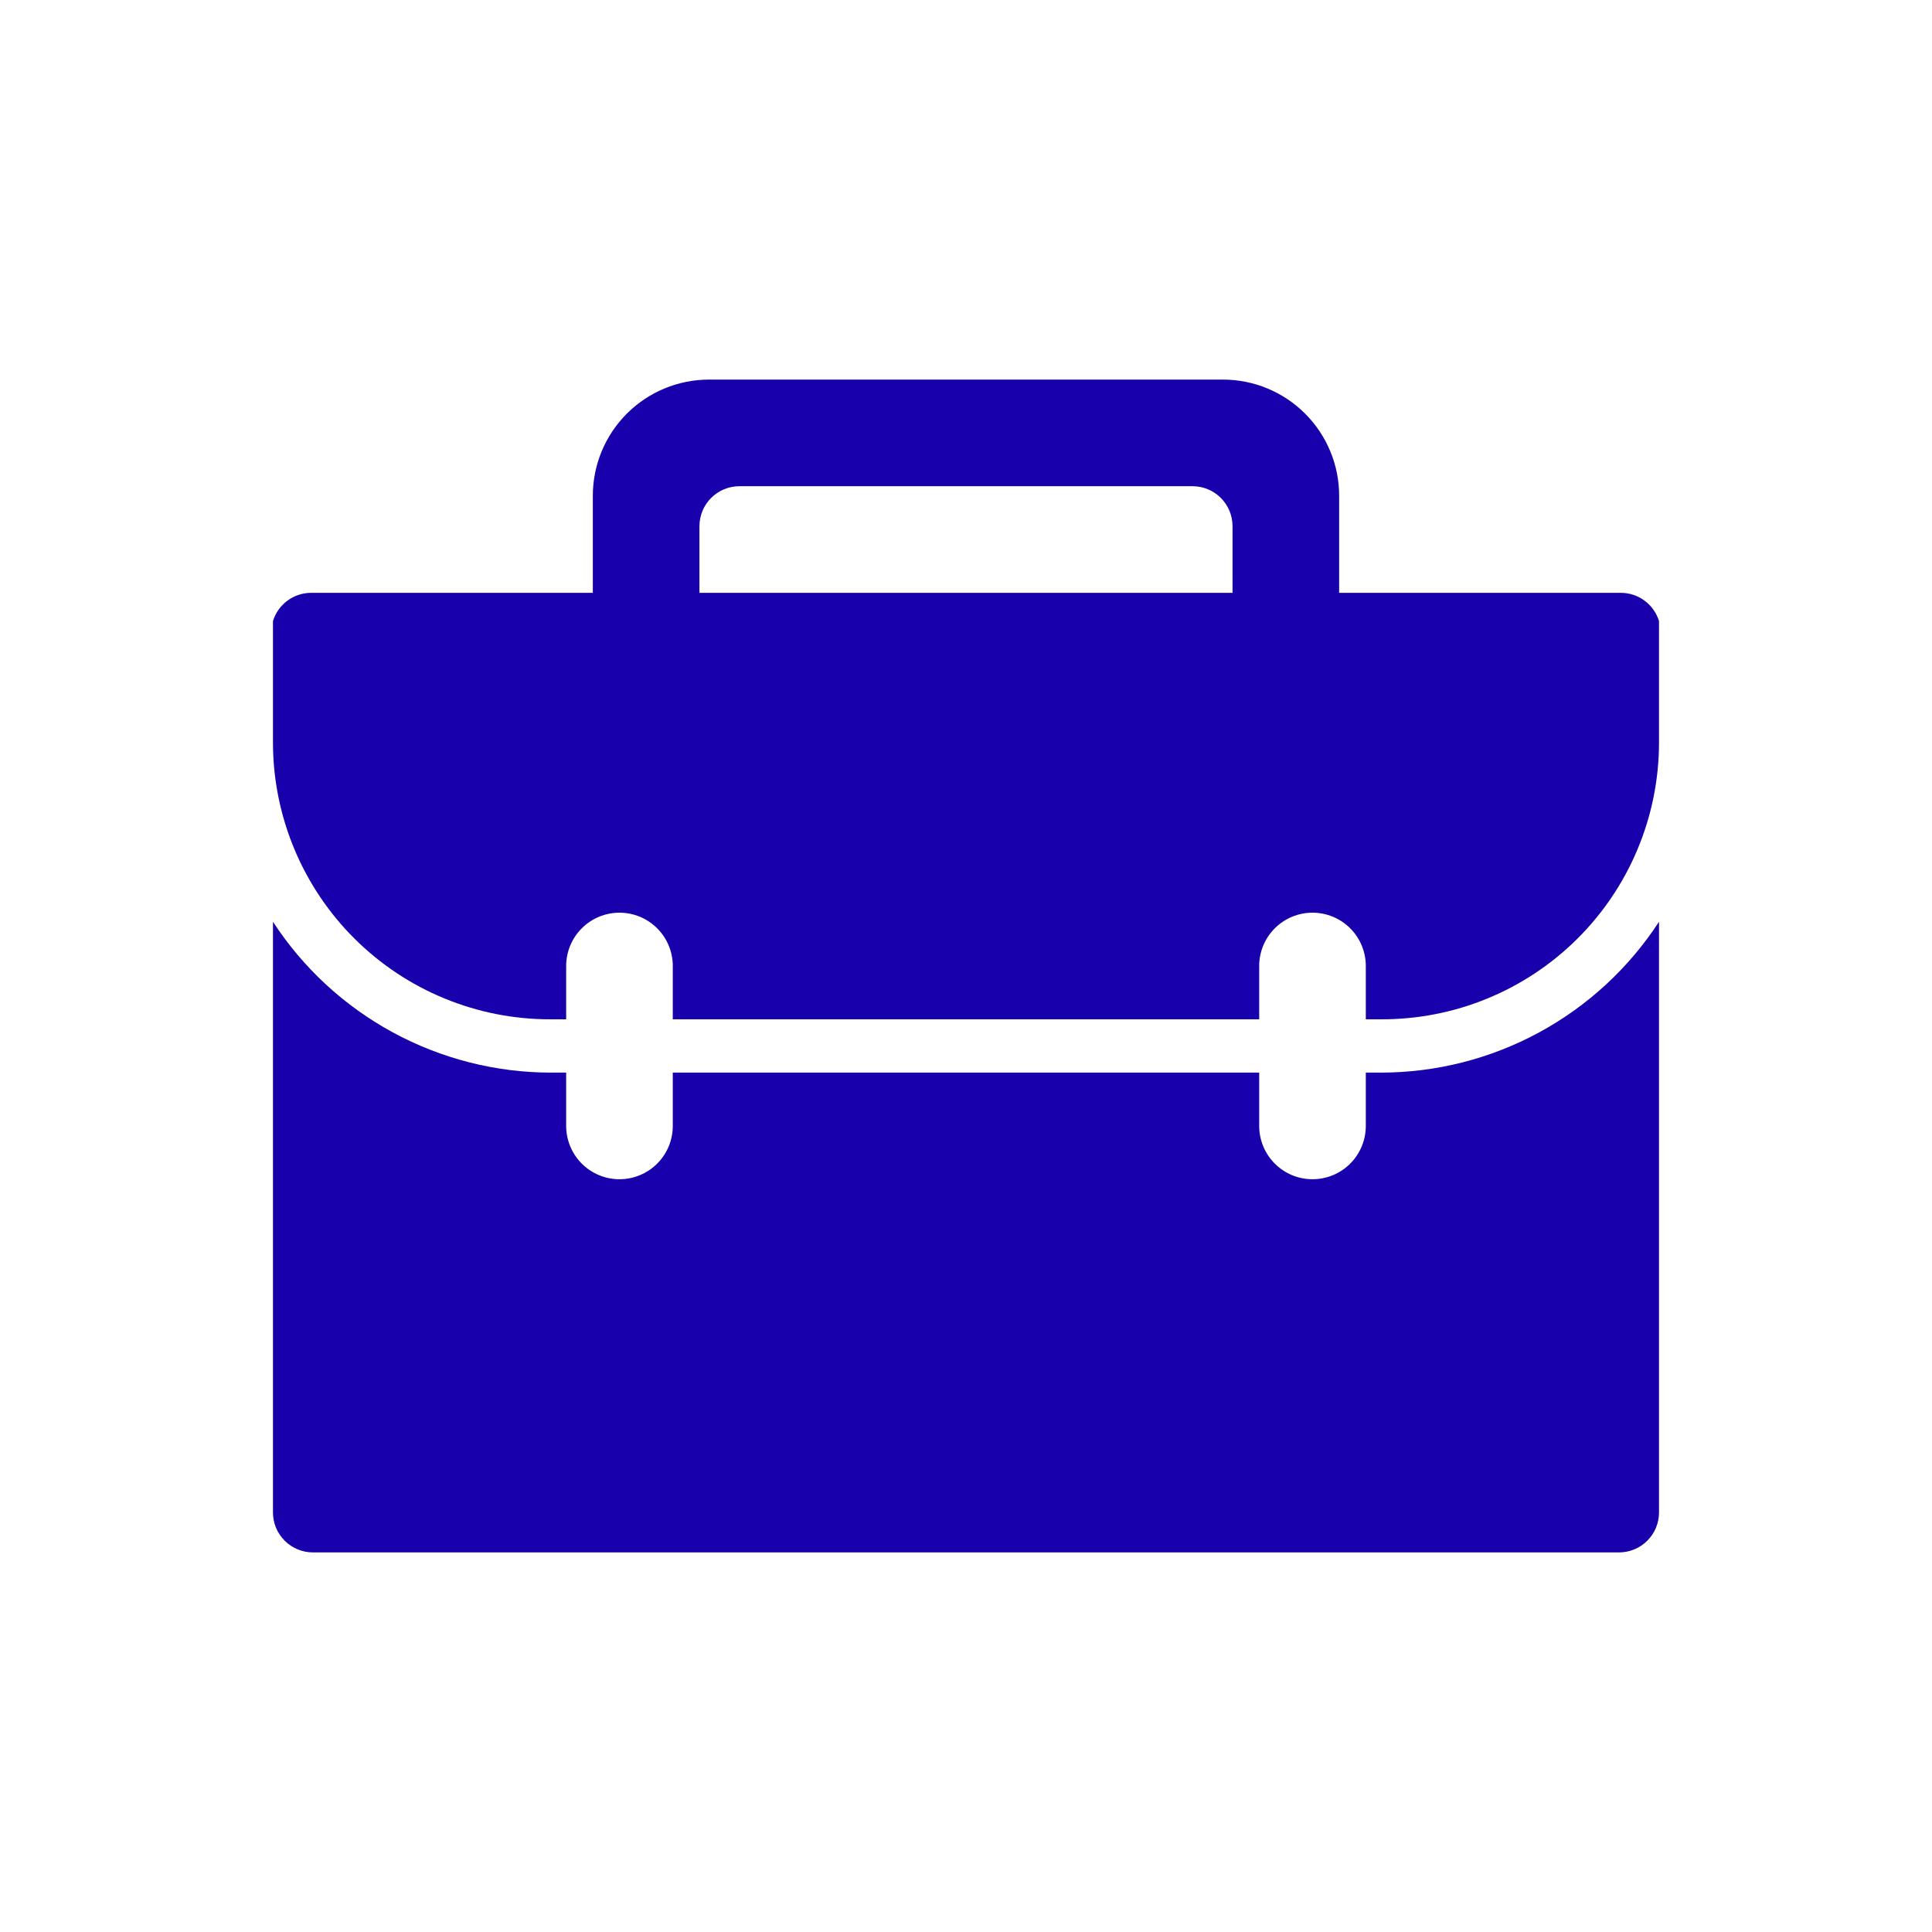
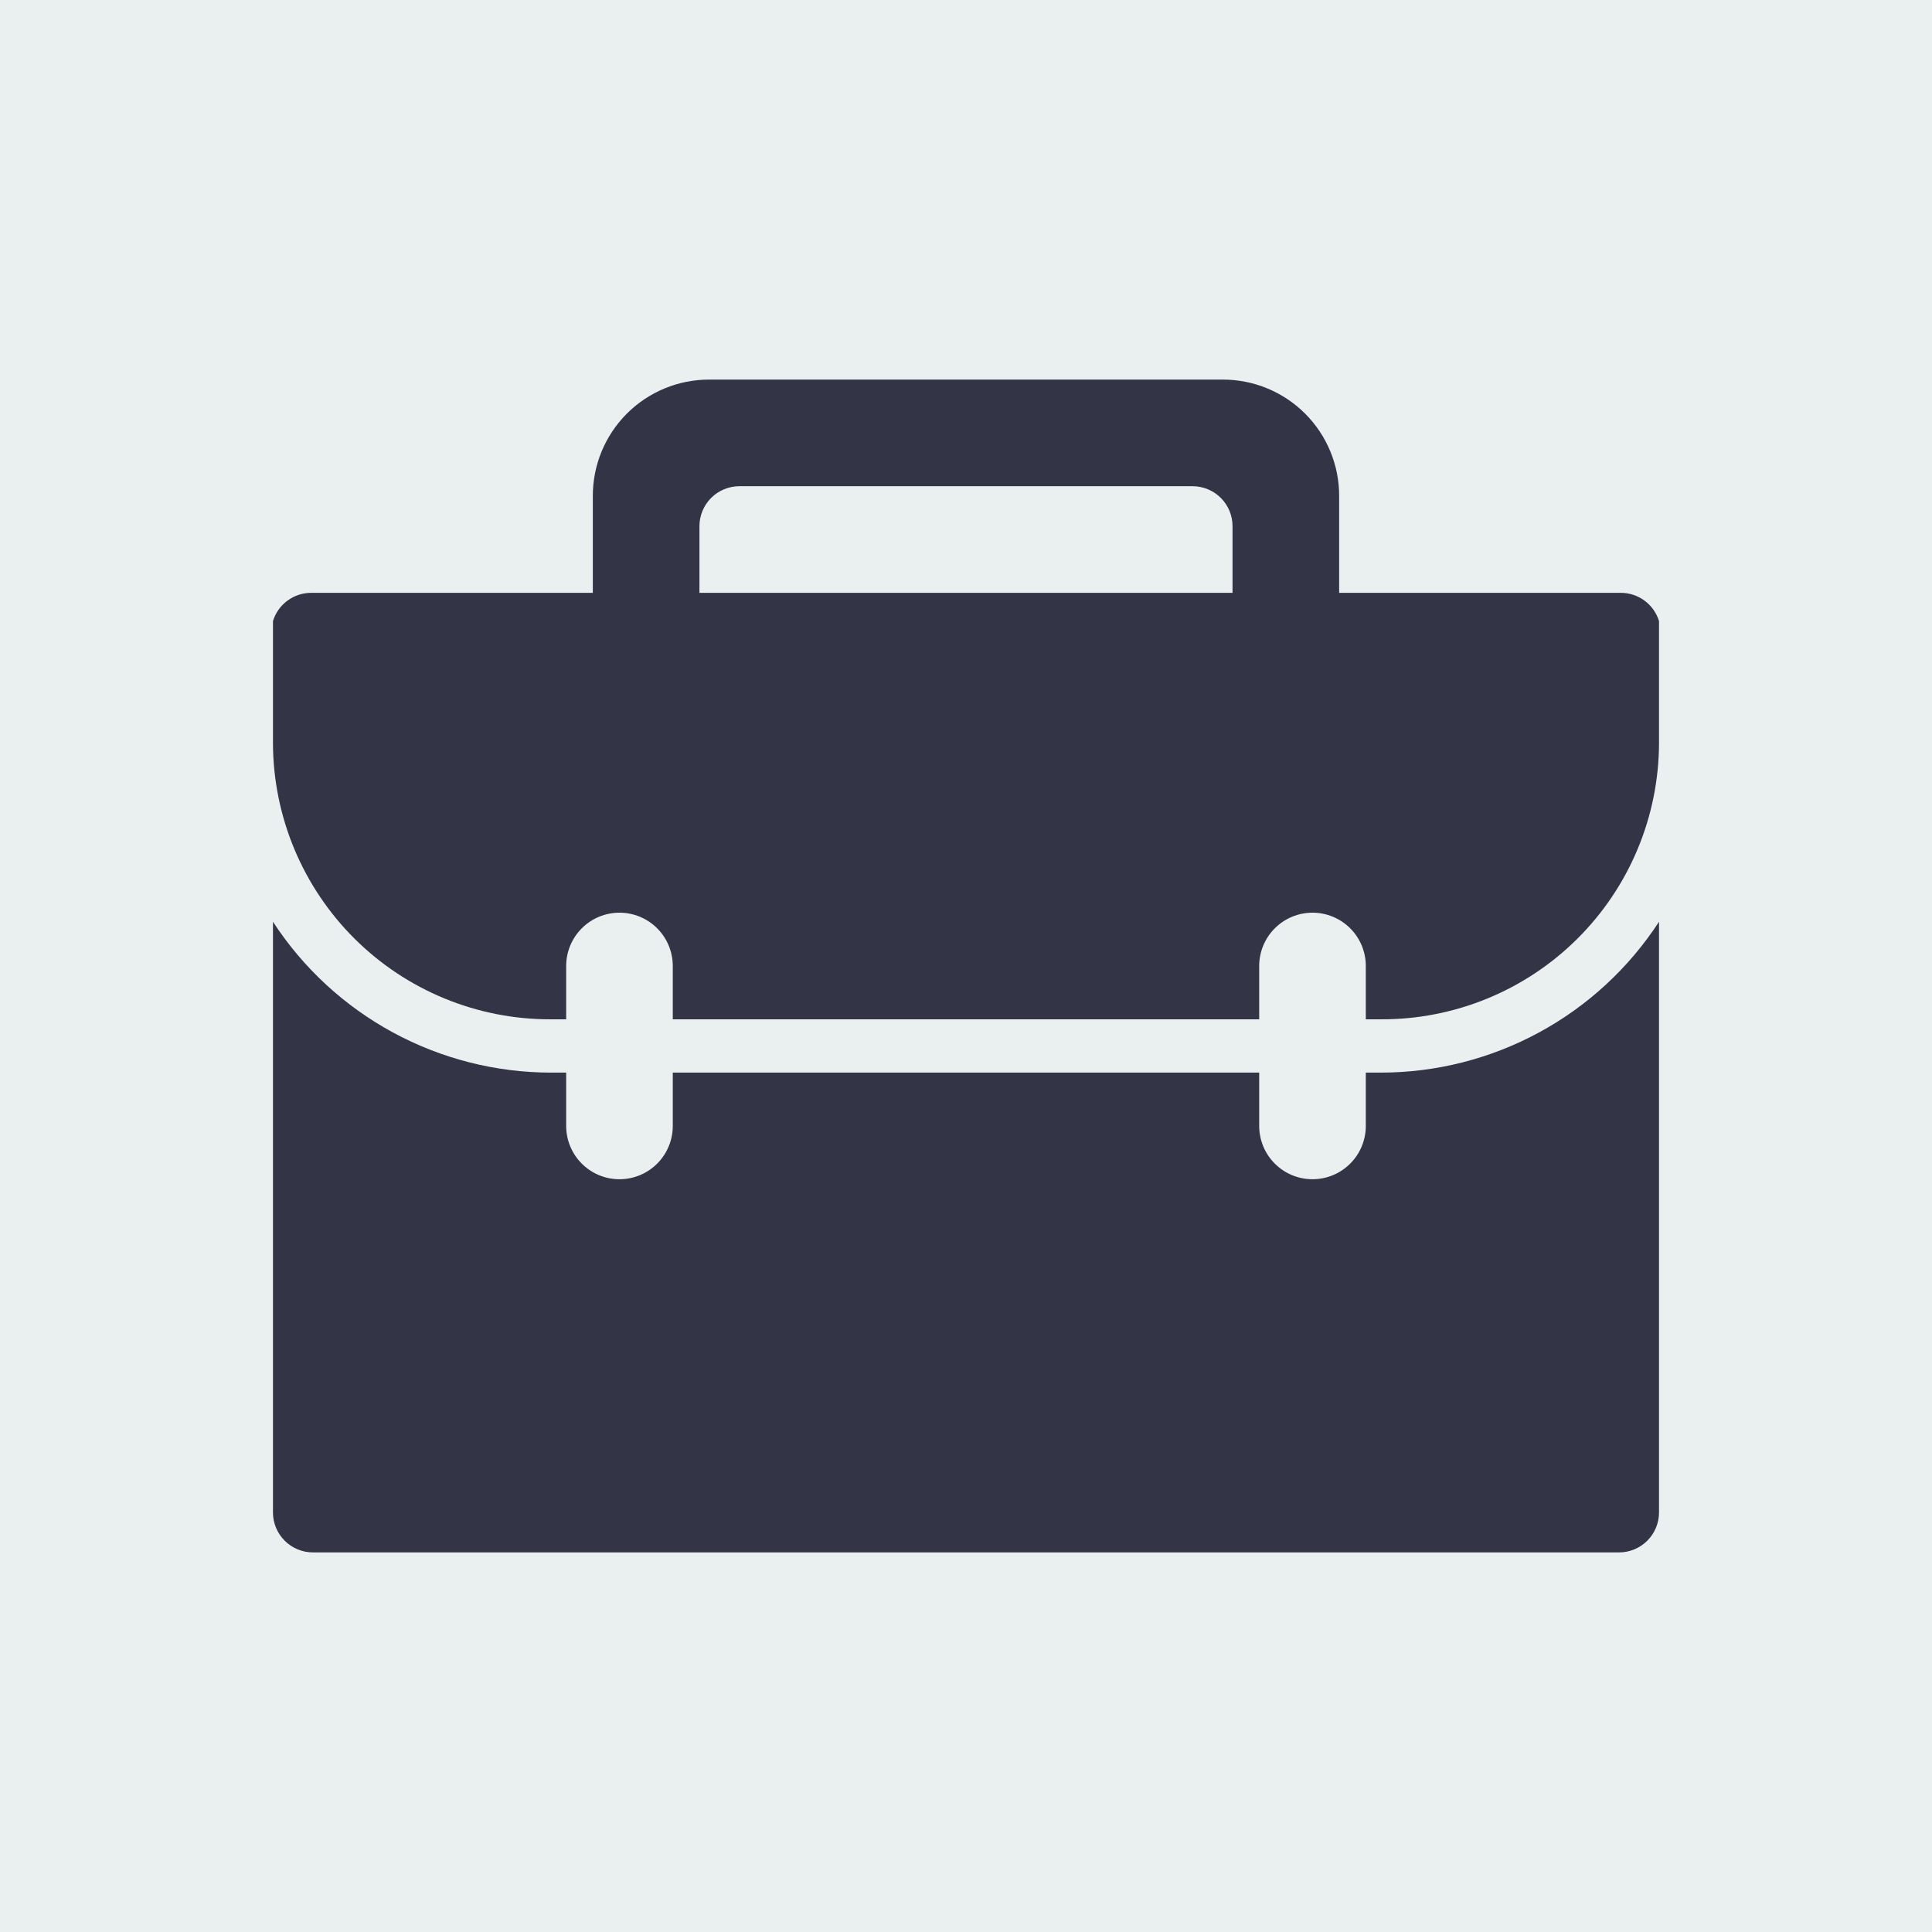
<svg xmlns="http://www.w3.org/2000/svg" width="1080" zoomAndPan="magnify" viewBox="0 0 810 810" height="1080" preserveAspectRatio="xMidYMid meet" version="1.2">
  <defs>
-     <clipPath id="e8b98f59a7">
+     <clipPath id="627ce86a23">
      <path d="M 114.047 159.145 L 696 159.145 L 696 428 L 114.047 428 Z M 114.047 159.145 " />
    </clipPath>
-     <clipPath id="1336380a03">
+     <clipPath id="580f79a5d6">
      <path d="M 114.047 386 L 696 386 L 696 651 L 114.047 651 Z M 114.047 386 " />
    </clipPath>
  </defs>
-   <g id="bd7d8e0233">
+   <g id="ad8d3f6fc6">
    <rect x="0" width="810" y="0" height="810" style="fill:#ffffff;fill-opacity:1;stroke:none;" />
-     <rect x="0" width="810" y="0" height="810" style="fill:#ffffff;fill-opacity:1;stroke:none;" />
-     <g clip-rule="nonzero" clip-path="url(#e8b98f59a7)">
-       <path style=" stroke:none;fill-rule:nonzero;fill:#1800ad;fill-opacity:1;" d="M 679.566 248.547 L 561.445 248.547 L 561.445 207.867 C 561.445 206.273 561.367 204.68 561.211 203.094 C 561.055 201.504 560.82 199.93 560.512 198.363 C 560.199 196.797 559.812 195.25 559.348 193.727 C 558.887 192.199 558.348 190.695 557.738 189.223 C 557.129 187.75 556.445 186.309 555.695 184.898 C 554.941 183.492 554.121 182.125 553.234 180.801 C 552.348 179.473 551.398 178.191 550.387 176.957 C 549.375 175.727 548.305 174.543 547.176 173.414 C 546.047 172.289 544.867 171.219 543.633 170.203 C 542.398 169.191 541.117 168.242 539.793 167.355 C 538.465 166.469 537.098 165.648 535.691 164.898 C 534.285 164.145 532.844 163.465 531.367 162.855 C 529.895 162.242 528.395 161.707 526.867 161.242 C 525.34 160.781 523.793 160.391 522.227 160.082 C 520.664 159.77 519.086 159.535 517.5 159.379 C 515.91 159.223 514.32 159.145 512.723 159.145 L 297.266 159.145 C 295.672 159.145 294.078 159.223 292.488 159.379 C 290.902 159.535 289.324 159.77 287.762 160.082 C 286.195 160.391 284.648 160.781 283.121 161.242 C 281.594 161.707 280.094 162.242 278.621 162.855 C 277.145 163.465 275.703 164.145 274.297 164.898 C 272.891 165.648 271.523 166.469 270.195 167.355 C 268.871 168.242 267.59 169.191 266.355 170.203 C 265.121 171.219 263.941 172.289 262.812 173.414 C 261.684 174.543 260.613 175.727 259.602 176.957 C 258.59 178.191 257.641 179.473 256.754 180.801 C 255.867 182.125 255.047 183.492 254.297 184.898 C 253.543 186.309 252.863 187.75 252.25 189.223 C 251.641 190.695 251.102 192.199 250.641 193.727 C 250.176 195.25 249.789 196.797 249.477 198.363 C 249.168 199.93 248.934 201.504 248.777 203.094 C 248.621 204.68 248.543 206.273 248.543 207.867 L 248.543 248.547 L 130.422 248.547 C 129.531 248.547 128.648 248.621 127.77 248.766 C 126.895 248.906 126.031 249.117 125.188 249.398 C 124.344 249.68 123.527 250.023 122.738 250.434 C 121.949 250.844 121.199 251.312 120.484 251.844 C 119.77 252.371 119.102 252.953 118.48 253.59 C 117.859 254.227 117.289 254.906 116.777 255.633 C 116.266 256.359 115.812 257.121 115.418 257.918 C 115.027 258.719 114.699 259.543 114.441 260.391 L 114.441 311.688 C 114.449 313.582 114.5 315.477 114.602 317.371 C 114.703 319.266 114.848 321.156 115.039 323.043 C 115.234 324.93 115.473 326.812 115.758 328.688 C 116.043 330.562 116.375 332.43 116.75 334.289 C 117.125 336.148 117.547 337.996 118.016 339.832 C 118.484 341.672 118.996 343.496 119.551 345.312 C 120.109 347.125 120.707 348.922 121.352 350.707 C 121.996 352.492 122.688 354.258 123.418 356.008 C 124.148 357.758 124.922 359.488 125.738 361.199 C 126.555 362.914 127.414 364.605 128.312 366.273 C 129.211 367.945 130.148 369.59 131.129 371.215 C 132.109 372.84 133.129 374.438 134.188 376.012 C 135.246 377.586 136.34 379.133 137.473 380.656 C 138.609 382.176 139.777 383.668 140.984 385.129 C 142.191 386.594 143.434 388.027 144.711 389.43 C 145.988 390.832 147.301 392.199 148.645 393.539 C 149.988 394.875 151.367 396.18 152.773 397.449 C 154.184 398.723 155.621 399.957 157.09 401.156 C 158.559 402.355 160.055 403.52 161.582 404.648 C 163.109 405.773 164.66 406.863 166.238 407.914 C 167.82 408.965 169.422 409.973 171.051 410.945 C 172.68 411.918 174.332 412.852 176.008 413.742 C 177.68 414.633 179.375 415.48 181.094 416.289 C 182.809 417.098 184.543 417.863 186.297 418.586 C 188.051 419.309 189.82 419.988 191.609 420.625 C 193.395 421.262 195.195 421.852 197.012 422.398 C 198.828 422.949 200.656 423.449 202.496 423.91 C 204.336 424.367 206.188 424.781 208.047 425.148 C 209.91 425.516 211.777 425.836 213.656 426.113 C 215.531 426.391 217.414 426.617 219.301 426.801 C 221.188 426.984 223.082 427.125 224.977 427.215 C 226.871 427.305 228.766 427.352 230.66 427.348 L 237.367 427.348 L 237.367 405 C 237.367 404.266 237.402 403.535 237.473 402.809 C 237.547 402.078 237.652 401.355 237.797 400.637 C 237.938 399.922 238.117 399.211 238.328 398.512 C 238.543 397.809 238.789 397.121 239.066 396.445 C 239.348 395.77 239.66 395.109 240.008 394.461 C 240.352 393.816 240.727 393.191 241.133 392.582 C 241.539 391.973 241.977 391.387 242.441 390.82 C 242.906 390.254 243.395 389.711 243.914 389.195 C 244.43 388.676 244.973 388.188 245.539 387.723 C 246.105 387.258 246.691 386.82 247.301 386.414 C 247.91 386.008 248.535 385.633 249.18 385.285 C 249.828 384.941 250.488 384.629 251.164 384.348 C 251.84 384.07 252.527 383.824 253.23 383.609 C 253.93 383.398 254.641 383.219 255.355 383.078 C 256.074 382.934 256.797 382.828 257.527 382.754 C 258.254 382.684 258.984 382.648 259.719 382.648 C 260.449 382.648 261.18 382.684 261.906 382.754 C 262.637 382.828 263.359 382.934 264.078 383.078 C 264.797 383.219 265.504 383.398 266.207 383.609 C 266.906 383.824 267.594 384.07 268.27 384.348 C 268.945 384.629 269.609 384.941 270.254 385.285 C 270.898 385.633 271.527 386.008 272.133 386.414 C 272.742 386.82 273.332 387.258 273.895 387.723 C 274.461 388.188 275.004 388.676 275.52 389.195 C 276.039 389.711 276.531 390.254 276.996 390.82 C 277.457 391.387 277.895 391.973 278.301 392.582 C 278.707 393.191 279.082 393.816 279.43 394.461 C 279.773 395.109 280.086 395.77 280.367 396.445 C 280.645 397.121 280.895 397.809 281.105 398.512 C 281.316 399.211 281.496 399.922 281.637 400.637 C 281.781 401.355 281.887 402.078 281.961 402.809 C 282.031 403.535 282.066 404.266 282.066 405 L 282.066 427.348 L 527.922 427.348 L 527.922 405 C 527.922 404.266 527.957 403.535 528.027 402.809 C 528.102 402.078 528.207 401.355 528.352 400.637 C 528.492 399.922 528.672 399.211 528.883 398.512 C 529.098 397.809 529.344 397.121 529.621 396.445 C 529.902 395.77 530.215 395.109 530.559 394.461 C 530.906 393.816 531.281 393.191 531.688 392.582 C 532.094 391.973 532.531 391.387 532.996 390.82 C 533.457 390.254 533.949 389.711 534.469 389.195 C 534.984 388.676 535.527 388.188 536.094 387.723 C 536.66 387.258 537.246 386.82 537.855 386.414 C 538.461 386.008 539.09 385.633 539.734 385.285 C 540.383 384.941 541.043 384.629 541.719 384.348 C 542.395 384.07 543.082 383.824 543.785 383.609 C 544.484 383.398 545.191 383.219 545.91 383.078 C 546.629 382.934 547.352 382.828 548.082 382.754 C 548.809 382.684 549.539 382.648 550.27 382.648 C 551.004 382.648 551.734 382.684 552.461 382.754 C 553.191 382.828 553.914 382.934 554.633 383.078 C 555.348 383.219 556.059 383.398 556.758 383.609 C 557.461 383.824 558.148 384.07 558.824 384.348 C 559.5 384.629 560.16 384.941 560.809 385.285 C 561.453 385.633 562.078 386.008 562.688 386.414 C 563.297 386.82 563.883 387.258 564.449 387.723 C 565.016 388.188 565.559 388.676 566.074 389.195 C 566.594 389.711 567.086 390.254 567.547 390.82 C 568.012 391.387 568.449 391.973 568.855 392.582 C 569.262 393.191 569.637 393.816 569.984 394.461 C 570.328 395.109 570.641 395.77 570.922 396.445 C 571.199 397.121 571.445 397.809 571.66 398.512 C 571.871 399.211 572.051 399.922 572.191 400.637 C 572.336 401.355 572.441 402.078 572.516 402.809 C 572.586 403.535 572.621 404.266 572.621 405 L 572.621 427.348 L 578.879 427.348 C 580.781 427.359 582.684 427.32 584.582 427.234 C 586.48 427.152 588.379 427.02 590.27 426.844 C 592.164 426.668 594.051 426.441 595.934 426.172 C 597.816 425.902 599.691 425.586 601.555 425.223 C 603.422 424.863 605.281 424.453 607.125 424 C 608.973 423.547 610.809 423.051 612.629 422.504 C 614.449 421.961 616.258 421.375 618.051 420.742 C 619.844 420.109 621.621 419.434 623.383 418.715 C 625.141 417.996 626.883 417.23 628.605 416.426 C 630.328 415.621 632.031 414.773 633.711 413.887 C 635.391 412.996 637.051 412.066 638.684 411.098 C 640.32 410.129 641.93 409.117 643.516 408.066 C 645.102 407.02 646.66 405.93 648.191 404.805 C 649.727 403.68 651.23 402.516 652.703 401.316 C 654.18 400.117 655.625 398.883 657.039 397.609 C 658.453 396.34 659.836 395.035 661.184 393.695 C 662.535 392.359 663.852 390.988 665.137 389.582 C 666.418 388.18 667.664 386.746 668.879 385.281 C 670.09 383.816 671.266 382.324 672.406 380.801 C 673.547 379.277 674.645 377.73 675.711 376.152 C 676.773 374.578 677.797 372.977 678.781 371.348 C 679.766 369.723 680.707 368.07 681.613 366.398 C 682.516 364.727 683.375 363.031 684.195 361.316 C 685.016 359.598 685.793 357.863 686.527 356.109 C 687.262 354.355 687.953 352.586 688.602 350.801 C 689.25 349.012 689.855 347.207 690.414 345.391 C 690.973 343.574 691.488 341.746 691.957 339.902 C 692.426 338.059 692.848 336.207 693.227 334.344 C 693.605 332.48 693.938 330.609 694.227 328.727 C 694.512 326.848 694.75 324.961 694.945 323.07 C 695.141 321.18 695.285 319.285 695.387 317.387 C 695.488 315.488 695.543 313.586 695.547 311.688 L 695.547 260.391 C 695.289 259.543 694.961 258.719 694.57 257.918 C 694.176 257.121 693.727 256.359 693.211 255.633 C 692.699 254.906 692.129 254.227 691.508 253.59 C 690.887 252.953 690.219 252.371 689.504 251.844 C 688.789 251.312 688.039 250.844 687.25 250.434 C 686.461 250.023 685.645 249.68 684.801 249.398 C 683.957 249.117 683.098 248.906 682.219 248.766 C 681.34 248.621 680.457 248.547 679.566 248.547 Z M 516.746 248.547 L 293.242 248.547 L 293.242 220.609 C 293.242 220.059 293.27 219.512 293.324 218.965 C 293.379 218.418 293.457 217.875 293.566 217.336 C 293.672 216.801 293.805 216.266 293.965 215.742 C 294.125 215.219 294.309 214.699 294.52 214.191 C 294.73 213.688 294.965 213.191 295.223 212.707 C 295.48 212.223 295.762 211.75 296.066 211.297 C 296.371 210.84 296.699 210.398 297.047 209.973 C 297.395 209.551 297.766 209.145 298.152 208.754 C 298.539 208.367 298.945 208 299.371 207.648 C 299.797 207.301 300.234 206.977 300.691 206.672 C 301.148 206.367 301.621 206.082 302.105 205.824 C 302.586 205.566 303.082 205.332 303.59 205.121 C 304.098 204.91 304.613 204.727 305.141 204.566 C 305.664 204.406 306.195 204.273 306.734 204.168 C 307.273 204.059 307.816 203.98 308.363 203.926 C 308.91 203.871 309.457 203.844 310.004 203.844 L 499.984 203.844 C 500.531 203.844 501.078 203.871 501.625 203.926 C 502.172 203.98 502.715 204.059 503.254 204.168 C 503.793 204.273 504.324 204.406 504.848 204.566 C 505.375 204.727 505.891 204.91 506.398 205.121 C 506.906 205.332 507.402 205.566 507.887 205.824 C 508.371 206.082 508.84 206.367 509.297 206.672 C 509.754 206.977 510.191 207.301 510.617 207.648 C 511.043 208 511.449 208.367 511.836 208.754 C 512.223 209.145 512.594 209.551 512.941 209.973 C 513.289 210.398 513.617 210.84 513.922 211.297 C 514.227 211.75 514.508 212.223 514.766 212.707 C 515.023 213.191 515.262 213.688 515.469 214.191 C 515.68 214.699 515.863 215.219 516.023 215.742 C 516.184 216.266 516.316 216.801 516.422 217.336 C 516.531 217.875 516.613 218.418 516.664 218.965 C 516.719 219.512 516.746 220.059 516.746 220.609 Z M 516.746 248.547 " />
+     <rect x="0" width="810" y="0" height="810" style="fill:#eaefef;fill-opacity:1;stroke:none;" />
+     <g clip-rule="nonzero" clip-path="url(#627ce86a23)">
+       <path style=" stroke:none;fill-rule:nonzero;fill:#333446;fill-opacity:1;" d="M 679.566 248.547 L 561.445 248.547 L 561.445 207.867 C 561.445 206.273 561.367 204.68 561.211 203.094 C 561.055 201.504 560.82 199.93 560.512 198.363 C 560.199 196.797 559.812 195.25 559.348 193.723 C 558.887 192.199 558.348 190.695 557.738 189.223 C 557.129 187.75 556.445 186.309 555.695 184.898 C 554.941 183.492 554.121 182.125 553.234 180.801 C 552.348 179.473 551.398 178.191 550.387 176.957 C 549.375 175.727 548.305 174.543 547.176 173.414 C 546.047 172.285 544.867 171.215 543.633 170.203 C 542.398 169.191 541.117 168.242 539.793 167.355 C 538.465 166.469 537.098 165.648 535.691 164.898 C 534.285 164.145 532.844 163.465 531.367 162.852 C 529.895 162.242 528.395 161.707 526.867 161.242 C 525.34 160.781 523.793 160.391 522.227 160.082 C 520.664 159.77 519.086 159.535 517.5 159.379 C 515.91 159.223 514.32 159.145 512.723 159.145 L 297.266 159.145 C 295.672 159.145 294.078 159.223 292.488 159.379 C 290.902 159.535 289.324 159.77 287.762 160.082 C 286.195 160.391 284.648 160.781 283.121 161.242 C 281.594 161.707 280.094 162.242 278.621 162.852 C 277.145 163.465 275.703 164.145 274.297 164.898 C 272.891 165.648 271.523 166.469 270.195 167.355 C 268.871 168.242 267.59 169.191 266.355 170.203 C 265.121 171.215 263.941 172.285 262.812 173.414 C 261.684 174.543 260.613 175.727 259.602 176.957 C 258.59 178.191 257.641 179.473 256.754 180.801 C 255.867 182.125 255.047 183.492 254.297 184.898 C 253.543 186.309 252.863 187.75 252.25 189.223 C 251.641 190.695 251.102 192.199 250.641 193.723 C 250.176 195.25 249.789 196.797 249.477 198.363 C 249.168 199.93 248.934 201.504 248.777 203.094 C 248.621 204.68 248.543 206.273 248.543 207.867 L 248.543 248.547 L 130.422 248.547 C 129.531 248.547 128.648 248.621 127.77 248.766 C 126.895 248.906 126.031 249.117 125.188 249.398 C 124.344 249.68 123.527 250.023 122.738 250.434 C 121.949 250.844 121.199 251.312 120.484 251.844 C 119.77 252.371 119.102 252.953 118.48 253.59 C 117.859 254.227 117.289 254.906 116.777 255.633 C 116.266 256.359 115.812 257.121 115.418 257.918 C 115.027 258.719 114.699 259.543 114.441 260.391 L 114.441 311.688 C 114.449 313.582 114.5 315.477 114.602 317.371 C 114.703 319.266 114.848 321.156 115.039 323.043 C 115.234 324.93 115.473 326.812 115.758 328.688 C 116.043 330.562 116.375 332.43 116.75 334.289 C 117.125 336.148 117.547 337.996 118.016 339.832 C 118.484 341.672 118.996 343.496 119.551 345.312 C 120.109 347.125 120.707 348.922 121.352 350.707 C 121.996 352.492 122.688 354.258 123.418 356.008 C 124.148 357.758 124.922 359.488 125.738 361.199 C 126.555 362.914 127.414 364.605 128.312 366.273 C 129.211 367.945 130.148 369.59 131.129 371.215 C 132.109 372.84 133.129 374.438 134.188 376.012 C 135.246 377.586 136.34 379.133 137.473 380.656 C 138.609 382.176 139.777 383.668 140.984 385.129 C 142.191 386.594 143.434 388.027 144.711 389.43 C 145.988 390.832 147.301 392.199 148.645 393.539 C 149.988 394.875 151.367 396.18 152.773 397.449 C 154.184 398.723 155.621 399.957 157.09 401.156 C 158.559 402.355 160.055 403.52 161.582 404.648 C 163.109 405.773 164.66 406.863 166.238 407.914 C 167.82 408.965 169.422 409.973 171.051 410.945 C 172.68 411.918 174.332 412.848 176.008 413.742 C 177.68 414.633 179.375 415.48 181.094 416.289 C 182.809 417.098 184.543 417.863 186.297 418.586 C 188.051 419.309 189.82 419.988 191.609 420.625 C 193.395 421.258 195.195 421.852 197.012 422.398 C 198.828 422.949 200.656 423.449 202.496 423.91 C 204.336 424.367 206.188 424.781 208.047 425.148 C 209.91 425.516 211.777 425.836 213.656 426.113 C 215.531 426.391 217.414 426.617 219.301 426.801 C 221.188 426.984 223.082 427.125 224.977 427.215 C 226.871 427.305 228.766 427.352 230.66 427.348 L 237.367 427.348 L 237.367 405 C 237.367 404.266 237.402 403.535 237.473 402.809 C 237.547 402.078 237.652 401.355 237.797 400.637 C 237.938 399.918 238.117 399.211 238.328 398.512 C 238.543 397.809 238.789 397.121 239.066 396.445 C 239.348 395.77 239.66 395.109 240.008 394.461 C 240.352 393.816 240.727 393.191 241.133 392.582 C 241.539 391.973 241.977 391.387 242.441 390.82 C 242.906 390.254 243.395 389.711 243.914 389.195 C 244.43 388.676 244.973 388.184 245.539 387.723 C 246.105 387.258 246.691 386.82 247.301 386.414 C 247.91 386.008 248.535 385.633 249.18 385.285 C 249.828 384.941 250.488 384.629 251.164 384.348 C 251.84 384.07 252.527 383.824 253.23 383.609 C 253.93 383.398 254.641 383.219 255.355 383.078 C 256.074 382.934 256.797 382.828 257.527 382.754 C 258.254 382.684 258.984 382.648 259.719 382.648 C 260.449 382.648 261.18 382.684 261.906 382.754 C 262.637 382.828 263.359 382.934 264.078 383.078 C 264.797 383.219 265.504 383.398 266.207 383.609 C 266.906 383.824 267.594 384.07 268.27 384.348 C 268.945 384.629 269.609 384.941 270.254 385.285 C 270.898 385.633 271.527 386.008 272.133 386.414 C 272.742 386.82 273.332 387.258 273.895 387.723 C 274.461 388.184 275.004 388.676 275.52 389.195 C 276.039 389.711 276.531 390.254 276.996 390.82 C 277.457 391.387 277.895 391.973 278.301 392.582 C 278.707 393.191 279.082 393.816 279.43 394.461 C 279.773 395.109 280.086 395.77 280.367 396.445 C 280.645 397.121 280.895 397.809 281.105 398.512 C 281.316 399.211 281.496 399.918 281.637 400.637 C 281.781 401.355 281.887 402.078 281.961 402.809 C 282.031 403.535 282.066 404.266 282.066 405 L 282.066 427.348 L 527.922 427.348 L 527.922 405 C 527.922 404.266 527.957 403.535 528.027 402.809 C 528.102 402.078 528.207 401.355 528.352 400.637 C 528.492 399.918 528.672 399.211 528.883 398.512 C 529.098 397.809 529.344 397.121 529.621 396.445 C 529.902 395.77 530.215 395.109 530.559 394.461 C 530.906 393.816 531.281 393.191 531.688 392.582 C 532.094 391.973 532.531 391.387 532.996 390.82 C 533.457 390.254 533.949 389.711 534.469 389.195 C 534.984 388.676 535.527 388.184 536.094 387.723 C 536.66 387.258 537.246 386.82 537.855 386.414 C 538.461 386.008 539.09 385.633 539.734 385.285 C 540.383 384.941 541.043 384.629 541.719 384.348 C 542.395 384.07 543.082 383.824 543.785 383.609 C 544.484 383.398 545.191 383.219 545.91 383.078 C 546.629 382.934 547.352 382.828 548.082 382.754 C 548.809 382.684 549.539 382.648 550.27 382.648 C 551.004 382.648 551.734 382.684 552.461 382.754 C 553.191 382.828 553.914 382.934 554.633 383.078 C 555.348 383.219 556.059 383.398 556.758 383.609 C 557.461 383.824 558.148 384.07 558.824 384.348 C 559.5 384.629 560.16 384.941 560.809 385.285 C 561.453 385.633 562.078 386.008 562.688 386.414 C 563.297 386.82 563.883 387.258 564.449 387.723 C 565.016 388.184 565.559 388.676 566.074 389.195 C 566.594 389.711 567.086 390.254 567.547 390.82 C 568.012 391.387 568.449 391.973 568.855 392.582 C 569.262 393.191 569.637 393.816 569.984 394.461 C 570.328 395.109 570.641 395.77 570.922 396.445 C 571.199 397.121 571.445 397.809 571.66 398.512 C 571.871 399.211 572.051 399.918 572.191 400.637 C 572.336 401.355 572.441 402.078 572.516 402.809 C 572.586 403.535 572.621 404.266 572.621 405 L 572.621 427.348 L 578.879 427.348 C 580.781 427.359 582.684 427.32 584.582 427.234 C 586.48 427.152 588.379 427.02 590.27 426.844 C 592.164 426.668 594.051 426.441 595.934 426.172 C 597.816 425.902 599.691 425.586 601.555 425.223 C 603.422 424.863 605.281 424.453 607.125 424 C 608.973 423.547 610.809 423.047 612.629 422.504 C 614.449 421.961 616.258 421.375 618.051 420.742 C 619.844 420.109 621.621 419.434 623.383 418.715 C 625.141 417.992 626.883 417.23 628.605 416.426 C 630.328 415.621 632.031 414.773 633.711 413.887 C 635.391 412.996 637.051 412.066 638.684 411.098 C 640.32 410.129 641.93 409.117 643.516 408.066 C 645.102 407.02 646.66 405.93 648.191 404.805 C 649.727 403.68 651.23 402.516 652.703 401.316 C 654.18 400.117 655.625 398.883 657.039 397.609 C 658.453 396.34 659.836 395.035 661.184 393.695 C 662.535 392.359 663.852 390.988 665.137 389.582 C 666.418 388.18 667.664 386.746 668.879 385.281 C 670.09 383.816 671.266 382.324 672.406 380.801 C 673.547 379.277 674.645 377.73 675.711 376.152 C 676.773 374.574 677.797 372.973 678.781 371.348 C 679.766 369.723 680.707 368.07 681.613 366.398 C 682.516 364.723 683.375 363.031 684.195 361.316 C 685.016 359.598 685.793 357.863 686.527 356.109 C 687.262 354.355 687.953 352.586 688.602 350.801 C 689.25 349.012 689.855 347.207 690.414 345.391 C 690.973 343.574 691.488 341.746 691.957 339.902 C 692.426 338.059 692.848 336.207 693.227 334.344 C 693.605 332.48 693.938 330.609 694.227 328.727 C 694.512 326.848 694.75 324.961 694.945 323.07 C 695.141 321.18 695.285 319.285 695.387 317.387 C 695.488 315.488 695.543 313.586 695.547 311.688 L 695.547 260.391 C 695.289 259.543 694.961 258.719 694.57 257.918 C 694.176 257.121 693.727 256.359 693.211 255.633 C 692.699 254.906 692.129 254.227 691.508 253.59 C 690.887 252.953 690.219 252.371 689.504 251.844 C 688.789 251.312 688.039 250.844 687.25 250.434 C 686.461 250.023 685.645 249.68 684.801 249.398 C 683.957 249.117 683.098 248.906 682.219 248.766 C 681.34 248.621 680.457 248.547 679.566 248.547 Z M 516.746 248.547 L 293.242 248.547 L 293.242 220.609 C 293.242 220.059 293.27 219.512 293.324 218.965 C 293.379 218.418 293.457 217.875 293.566 217.336 C 293.672 216.801 293.805 216.266 293.965 215.742 C 294.125 215.215 294.309 214.699 294.52 214.191 C 294.73 213.688 294.965 213.191 295.223 212.707 C 295.48 212.223 295.762 211.75 296.066 211.297 C 296.371 210.84 296.699 210.398 297.047 209.973 C 297.395 209.551 297.766 209.145 298.152 208.754 C 298.539 208.367 298.945 208 299.371 207.648 C 299.797 207.301 300.234 206.977 300.691 206.672 C 301.148 206.367 301.621 206.082 302.105 205.824 C 302.586 205.566 303.082 205.332 303.59 205.121 C 304.098 204.91 304.613 204.727 305.141 204.566 C 305.664 204.406 306.195 204.273 306.734 204.168 C 307.273 204.059 307.816 203.98 308.363 203.926 C 308.91 203.871 309.457 203.844 310.004 203.844 L 499.984 203.844 C 500.531 203.844 501.078 203.871 501.625 203.926 C 502.172 203.98 502.715 204.059 503.254 204.168 C 503.793 204.273 504.324 204.406 504.848 204.566 C 505.375 204.727 505.891 204.91 506.398 205.121 C 506.906 205.332 507.402 205.566 507.887 205.824 C 508.371 206.082 508.84 206.367 509.297 206.672 C 509.754 206.977 510.191 207.301 510.617 207.648 C 511.043 208 511.449 208.367 511.836 208.754 C 512.223 209.145 512.594 209.551 512.941 209.973 C 513.289 210.398 513.617 210.84 513.922 211.297 C 514.227 211.75 514.508 212.223 514.766 212.707 C 515.023 213.191 515.262 213.688 515.469 214.191 C 515.68 214.699 515.863 215.215 516.023 215.742 C 516.184 216.266 516.316 216.801 516.422 217.336 C 516.531 217.875 516.613 218.418 516.664 218.965 C 516.719 219.512 516.746 220.059 516.746 220.609 Z M 516.746 248.547 " />
    </g>
-     <g clip-rule="nonzero" clip-path="url(#1336380a03)">
-       <path style=" stroke:none;fill-rule:nonzero;fill:#1800ad;fill-opacity:1;" d="M 578.879 449.699 L 572.621 449.699 L 572.621 472.051 C 572.621 472.781 572.586 473.512 572.516 474.238 C 572.441 474.969 572.336 475.691 572.191 476.41 C 572.051 477.129 571.871 477.836 571.66 478.539 C 571.445 479.238 571.199 479.926 570.922 480.602 C 570.641 481.277 570.328 481.941 569.984 482.586 C 569.637 483.23 569.262 483.859 568.855 484.465 C 568.449 485.074 568.012 485.664 567.547 486.227 C 567.086 486.793 566.594 487.336 566.074 487.852 C 565.559 488.371 565.016 488.863 564.449 489.328 C 563.883 489.789 563.297 490.227 562.688 490.633 C 562.078 491.039 561.453 491.414 560.809 491.762 C 560.16 492.105 559.5 492.418 558.824 492.699 C 558.148 492.977 557.461 493.227 556.758 493.438 C 556.059 493.648 555.348 493.828 554.633 493.969 C 553.914 494.113 553.191 494.219 552.461 494.293 C 551.734 494.363 551.004 494.398 550.27 494.398 C 549.539 494.398 548.809 494.363 548.082 494.293 C 547.352 494.219 546.629 494.113 545.91 493.969 C 545.191 493.828 544.484 493.648 543.785 493.438 C 543.082 493.227 542.395 492.977 541.719 492.699 C 541.043 492.418 540.383 492.105 539.734 491.762 C 539.09 491.414 538.461 491.039 537.855 490.633 C 537.246 490.227 536.66 489.789 536.094 489.328 C 535.527 488.863 534.984 488.371 534.469 487.852 C 533.949 487.336 533.457 486.793 532.996 486.227 C 532.531 485.664 532.094 485.074 531.688 484.465 C 531.281 483.859 530.906 483.23 530.559 482.586 C 530.215 481.941 529.902 481.277 529.621 480.602 C 529.344 479.926 529.098 479.238 528.883 478.539 C 528.672 477.836 528.492 477.129 528.352 476.41 C 528.207 475.691 528.102 474.969 528.027 474.238 C 527.957 473.512 527.922 472.781 527.922 472.051 L 527.922 449.699 L 282.066 449.699 L 282.066 472.051 C 282.066 472.781 282.031 473.512 281.961 474.238 C 281.887 474.969 281.781 475.691 281.637 476.41 C 281.496 477.129 281.316 477.836 281.105 478.539 C 280.895 479.238 280.645 479.926 280.367 480.602 C 280.086 481.277 279.773 481.941 279.43 482.586 C 279.082 483.23 278.707 483.859 278.301 484.465 C 277.895 485.074 277.457 485.664 276.996 486.227 C 276.531 486.793 276.039 487.336 275.52 487.852 C 275.004 488.371 274.461 488.863 273.895 489.328 C 273.332 489.789 272.742 490.227 272.133 490.633 C 271.527 491.039 270.898 491.414 270.254 491.762 C 269.609 492.105 268.945 492.418 268.27 492.699 C 267.594 492.977 266.906 493.227 266.207 493.438 C 265.504 493.648 264.797 493.828 264.078 493.969 C 263.359 494.113 262.637 494.219 261.906 494.293 C 261.18 494.363 260.449 494.398 259.719 494.398 C 258.984 494.398 258.254 494.363 257.527 494.293 C 256.797 494.219 256.074 494.113 255.355 493.969 C 254.641 493.828 253.93 493.648 253.23 493.438 C 252.527 493.227 251.84 492.977 251.164 492.699 C 250.488 492.418 249.828 492.105 249.18 491.762 C 248.535 491.414 247.91 491.039 247.301 490.633 C 246.691 490.227 246.105 489.789 245.539 489.328 C 244.973 488.863 244.43 488.371 243.914 487.852 C 243.395 487.336 242.906 486.793 242.441 486.227 C 241.977 485.664 241.539 485.074 241.133 484.465 C 240.727 483.859 240.352 483.23 240.008 482.586 C 239.66 481.941 239.348 481.277 239.066 480.602 C 238.789 479.926 238.543 479.238 238.328 478.539 C 238.117 477.836 237.938 477.129 237.797 476.41 C 237.652 475.691 237.547 474.969 237.473 474.238 C 237.402 473.512 237.367 472.781 237.367 472.051 L 237.367 449.699 L 231.109 449.699 C 228.227 449.699 225.348 449.609 222.469 449.43 C 219.59 449.25 216.723 448.984 213.863 448.625 C 211 448.27 208.156 447.824 205.32 447.289 C 202.488 446.754 199.676 446.133 196.883 445.426 C 194.086 444.715 191.316 443.922 188.57 443.039 C 185.828 442.16 183.113 441.195 180.426 440.145 C 177.742 439.094 175.094 437.961 172.477 436.75 C 169.863 435.535 167.289 434.242 164.754 432.867 C 162.219 431.492 159.73 430.043 157.285 428.512 C 154.844 426.984 152.449 425.383 150.102 423.703 C 147.758 422.027 145.469 420.277 143.23 418.457 C 140.996 416.641 138.82 414.754 136.699 412.797 C 134.582 410.844 132.523 408.824 130.531 406.742 C 128.539 404.66 126.613 402.516 124.75 400.312 C 122.891 398.113 121.102 395.855 119.379 393.539 C 117.66 391.227 116.012 388.863 114.441 386.449 L 114.441 634.09 C 114.441 634.637 114.469 635.188 114.52 635.73 C 114.574 636.277 114.656 636.82 114.762 637.359 C 114.871 637.898 115.004 638.43 115.16 638.953 C 115.32 639.48 115.508 639.996 115.715 640.504 C 115.926 641.012 116.16 641.508 116.418 641.992 C 116.68 642.477 116.961 642.945 117.266 643.402 C 117.57 643.859 117.898 644.297 118.246 644.723 C 118.594 645.148 118.961 645.555 119.352 645.941 C 119.738 646.332 120.145 646.699 120.57 647.047 C 120.992 647.395 121.434 647.723 121.891 648.027 C 122.348 648.332 122.816 648.613 123.301 648.871 C 123.785 649.133 124.281 649.367 124.789 649.574 C 125.297 649.785 125.812 649.969 126.336 650.129 C 126.863 650.289 127.395 650.422 127.934 650.531 C 128.473 650.637 129.012 650.719 129.559 650.77 C 130.105 650.824 130.652 650.852 131.203 650.852 L 678.785 650.852 C 679.336 650.852 679.883 650.824 680.43 650.77 C 680.977 650.719 681.516 650.637 682.055 650.531 C 682.594 650.422 683.125 650.289 683.652 650.129 C 684.176 649.969 684.691 649.785 685.199 649.574 C 685.707 649.367 686.203 649.133 686.688 648.871 C 687.172 648.613 687.641 648.332 688.098 648.027 C 688.555 647.723 688.996 647.395 689.418 647.047 C 689.844 646.699 690.25 646.332 690.641 645.941 C 691.027 645.555 691.395 645.148 691.742 644.723 C 692.09 644.297 692.418 643.859 692.723 643.402 C 693.027 642.945 693.309 642.477 693.57 641.992 C 693.828 641.508 694.062 641.012 694.273 640.504 C 694.484 639.996 694.668 639.48 694.828 638.953 C 694.984 638.43 695.121 637.898 695.227 637.359 C 695.332 636.82 695.414 636.277 695.469 635.73 C 695.523 635.188 695.547 634.637 695.547 634.09 L 695.547 386.449 C 693.977 388.863 692.328 391.227 690.609 393.543 C 688.887 395.855 687.098 398.113 685.238 400.312 C 683.379 402.516 681.449 404.66 679.457 406.742 C 677.465 408.824 675.406 410.844 673.289 412.797 C 671.168 414.754 668.992 416.641 666.758 418.457 C 664.52 420.277 662.23 422.027 659.887 423.703 C 657.539 425.383 655.145 426.984 652.703 428.512 C 650.258 430.043 647.77 431.492 645.234 432.867 C 642.699 434.242 640.125 435.535 637.512 436.75 C 634.895 437.961 632.246 439.094 629.562 440.145 C 626.875 441.195 624.16 442.16 621.418 443.039 C 618.672 443.922 615.902 444.715 613.109 445.426 C 610.312 446.133 607.5 446.754 604.668 447.289 C 601.832 447.824 598.988 448.27 596.125 448.625 C 593.266 448.984 590.398 449.25 587.52 449.43 C 584.645 449.609 581.762 449.699 578.879 449.699 Z M 578.879 449.699 " />
+     <g clip-rule="nonzero" clip-path="url(#580f79a5d6)">
+       <path style=" stroke:none;fill-rule:nonzero;fill:#333446;fill-opacity:1;" d="M 578.879 449.699 L 572.621 449.699 L 572.621 472.051 C 572.621 472.781 572.586 473.512 572.516 474.238 C 572.441 474.969 572.336 475.691 572.191 476.41 C 572.051 477.129 571.871 477.836 571.66 478.535 C 571.445 479.238 571.199 479.926 570.922 480.602 C 570.641 481.277 570.328 481.938 569.984 482.586 C 569.637 483.23 569.262 483.859 568.855 484.465 C 568.449 485.074 568.012 485.664 567.547 486.227 C 567.086 486.793 566.594 487.336 566.074 487.852 C 565.559 488.371 565.016 488.863 564.449 489.324 C 563.883 489.789 563.297 490.227 562.688 490.633 C 562.078 491.039 561.453 491.414 560.809 491.762 C 560.16 492.105 559.5 492.418 558.824 492.699 C 558.148 492.977 557.461 493.223 556.758 493.438 C 556.059 493.648 555.348 493.828 554.633 493.969 C 553.914 494.113 553.191 494.219 552.461 494.293 C 551.734 494.363 551.004 494.398 550.27 494.398 C 549.539 494.398 548.809 494.363 548.082 494.293 C 547.352 494.219 546.629 494.113 545.91 493.969 C 545.191 493.828 544.484 493.648 543.785 493.438 C 543.082 493.223 542.395 492.977 541.719 492.699 C 541.043 492.418 540.383 492.105 539.734 491.762 C 539.09 491.414 538.461 491.039 537.855 490.633 C 537.246 490.227 536.66 489.789 536.094 489.324 C 535.527 488.863 534.984 488.371 534.469 487.852 C 533.949 487.336 533.457 486.793 532.996 486.227 C 532.531 485.664 532.094 485.074 531.688 484.465 C 531.281 483.859 530.906 483.23 530.559 482.586 C 530.215 481.938 529.902 481.277 529.621 480.602 C 529.344 479.926 529.098 479.238 528.883 478.535 C 528.672 477.836 528.492 477.129 528.352 476.41 C 528.207 475.691 528.102 474.969 528.027 474.238 C 527.957 473.512 527.922 472.781 527.922 472.051 L 527.922 449.699 L 282.066 449.699 L 282.066 472.051 C 282.066 472.781 282.031 473.512 281.961 474.238 C 281.887 474.969 281.781 475.691 281.637 476.41 C 281.496 477.129 281.316 477.836 281.105 478.535 C 280.895 479.238 280.645 479.926 280.367 480.602 C 280.086 481.277 279.773 481.938 279.43 482.586 C 279.082 483.23 278.707 483.859 278.301 484.465 C 277.895 485.074 277.457 485.664 276.996 486.227 C 276.531 486.793 276.039 487.336 275.52 487.852 C 275.004 488.371 274.461 488.863 273.895 489.324 C 273.332 489.789 272.742 490.227 272.133 490.633 C 271.527 491.039 270.898 491.414 270.254 491.762 C 269.609 492.105 268.945 492.418 268.27 492.699 C 267.594 492.977 266.906 493.223 266.207 493.438 C 265.504 493.648 264.797 493.828 264.078 493.969 C 263.359 494.113 262.637 494.219 261.906 494.293 C 261.18 494.363 260.449 494.398 259.719 494.398 C 258.984 494.398 258.254 494.363 257.527 494.293 C 256.797 494.219 256.074 494.113 255.355 493.969 C 254.641 493.828 253.93 493.648 253.23 493.438 C 252.527 493.223 251.84 492.977 251.164 492.699 C 250.488 492.418 249.828 492.105 249.18 491.762 C 248.535 491.414 247.91 491.039 247.301 490.633 C 246.691 490.227 246.105 489.789 245.539 489.324 C 244.973 488.863 244.43 488.371 243.914 487.852 C 243.395 487.336 242.906 486.793 242.441 486.227 C 241.977 485.664 241.539 485.074 241.133 484.465 C 240.727 483.859 240.352 483.23 240.008 482.586 C 239.66 481.938 239.348 481.277 239.066 480.602 C 238.789 479.926 238.543 479.238 238.328 478.535 C 238.117 477.836 237.938 477.129 237.797 476.41 C 237.652 475.691 237.547 474.969 237.473 474.238 C 237.402 473.512 237.367 472.781 237.367 472.051 L 237.367 449.699 L 231.109 449.699 C 228.227 449.699 225.348 449.609 222.469 449.43 C 219.59 449.25 216.723 448.984 213.863 448.625 C 211 448.27 208.156 447.824 205.32 447.289 C 202.488 446.754 199.676 446.133 196.883 445.426 C 194.086 444.715 191.316 443.922 188.57 443.039 C 185.828 442.16 183.113 441.195 180.426 440.145 C 177.742 439.094 175.094 437.961 172.477 436.75 C 169.863 435.535 167.289 434.242 164.754 432.867 C 162.219 431.492 159.73 430.043 157.285 428.512 C 154.844 426.984 152.449 425.383 150.102 423.703 C 147.758 422.027 145.469 420.277 143.23 418.457 C 140.996 416.641 138.82 414.754 136.699 412.797 C 134.582 410.844 132.523 408.824 130.531 406.742 C 128.539 404.66 126.613 402.516 124.75 400.312 C 122.891 398.113 121.102 395.855 119.379 393.539 C 117.66 391.227 116.012 388.863 114.441 386.449 L 114.441 634.09 C 114.441 634.637 114.469 635.188 114.52 635.73 C 114.574 636.277 114.656 636.82 114.762 637.359 C 114.871 637.898 115.004 638.43 115.16 638.953 C 115.32 639.48 115.508 639.996 115.715 640.504 C 115.926 641.012 116.16 641.508 116.418 641.992 C 116.68 642.477 116.961 642.945 117.266 643.402 C 117.57 643.859 117.898 644.297 118.246 644.723 C 118.594 645.148 118.961 645.555 119.352 645.941 C 119.738 646.332 120.145 646.699 120.57 647.047 C 120.992 647.395 121.434 647.723 121.891 648.027 C 122.348 648.332 122.816 648.613 123.301 648.871 C 123.785 649.133 124.281 649.367 124.789 649.574 C 125.297 649.785 125.812 649.969 126.336 650.129 C 126.863 650.289 127.395 650.422 127.934 650.531 C 128.473 650.637 129.012 650.719 129.559 650.77 C 130.105 650.824 130.652 650.852 131.203 650.852 L 678.785 650.852 C 679.336 650.852 679.883 650.824 680.43 650.77 C 680.977 650.719 681.516 650.637 682.055 650.531 C 682.594 650.422 683.125 650.289 683.652 650.129 C 684.176 649.969 684.691 649.785 685.199 649.574 C 685.707 649.367 686.203 649.133 686.688 648.871 C 687.172 648.613 687.641 648.332 688.098 648.027 C 688.555 647.723 688.996 647.395 689.418 647.047 C 689.844 646.699 690.25 646.332 690.641 645.941 C 691.027 645.555 691.395 645.148 691.742 644.723 C 692.09 644.297 692.418 643.859 692.723 643.402 C 693.027 642.945 693.309 642.477 693.57 641.992 C 693.828 641.508 694.062 641.012 694.273 640.504 C 694.484 639.996 694.668 639.48 694.828 638.953 C 694.984 638.43 695.121 637.898 695.227 637.359 C 695.332 636.82 695.414 636.277 695.469 635.73 C 695.523 635.188 695.547 634.637 695.547 634.09 L 695.547 386.449 C 693.977 388.863 692.328 391.227 690.609 393.539 C 688.887 395.855 687.098 398.113 685.238 400.312 C 683.379 402.516 681.449 404.66 679.457 406.742 C 677.465 408.824 675.406 410.844 673.289 412.797 C 671.168 414.754 668.992 416.641 666.758 418.457 C 664.52 420.277 662.23 422.027 659.887 423.703 C 657.539 425.383 655.145 426.984 652.703 428.512 C 650.258 430.043 647.77 431.492 645.234 432.867 C 642.699 434.242 640.125 435.535 637.512 436.75 C 634.895 437.961 632.246 439.094 629.562 440.145 C 626.875 441.195 624.16 442.16 621.418 443.039 C 618.672 443.922 615.902 444.715 613.109 445.426 C 610.312 446.133 607.5 446.754 604.668 447.289 C 601.832 447.824 598.988 448.27 596.125 448.625 C 593.266 448.984 590.398 449.25 587.52 449.43 C 584.645 449.609 581.762 449.699 578.879 449.699 Z M 578.879 449.699 " />
    </g>
  </g>
</svg>
